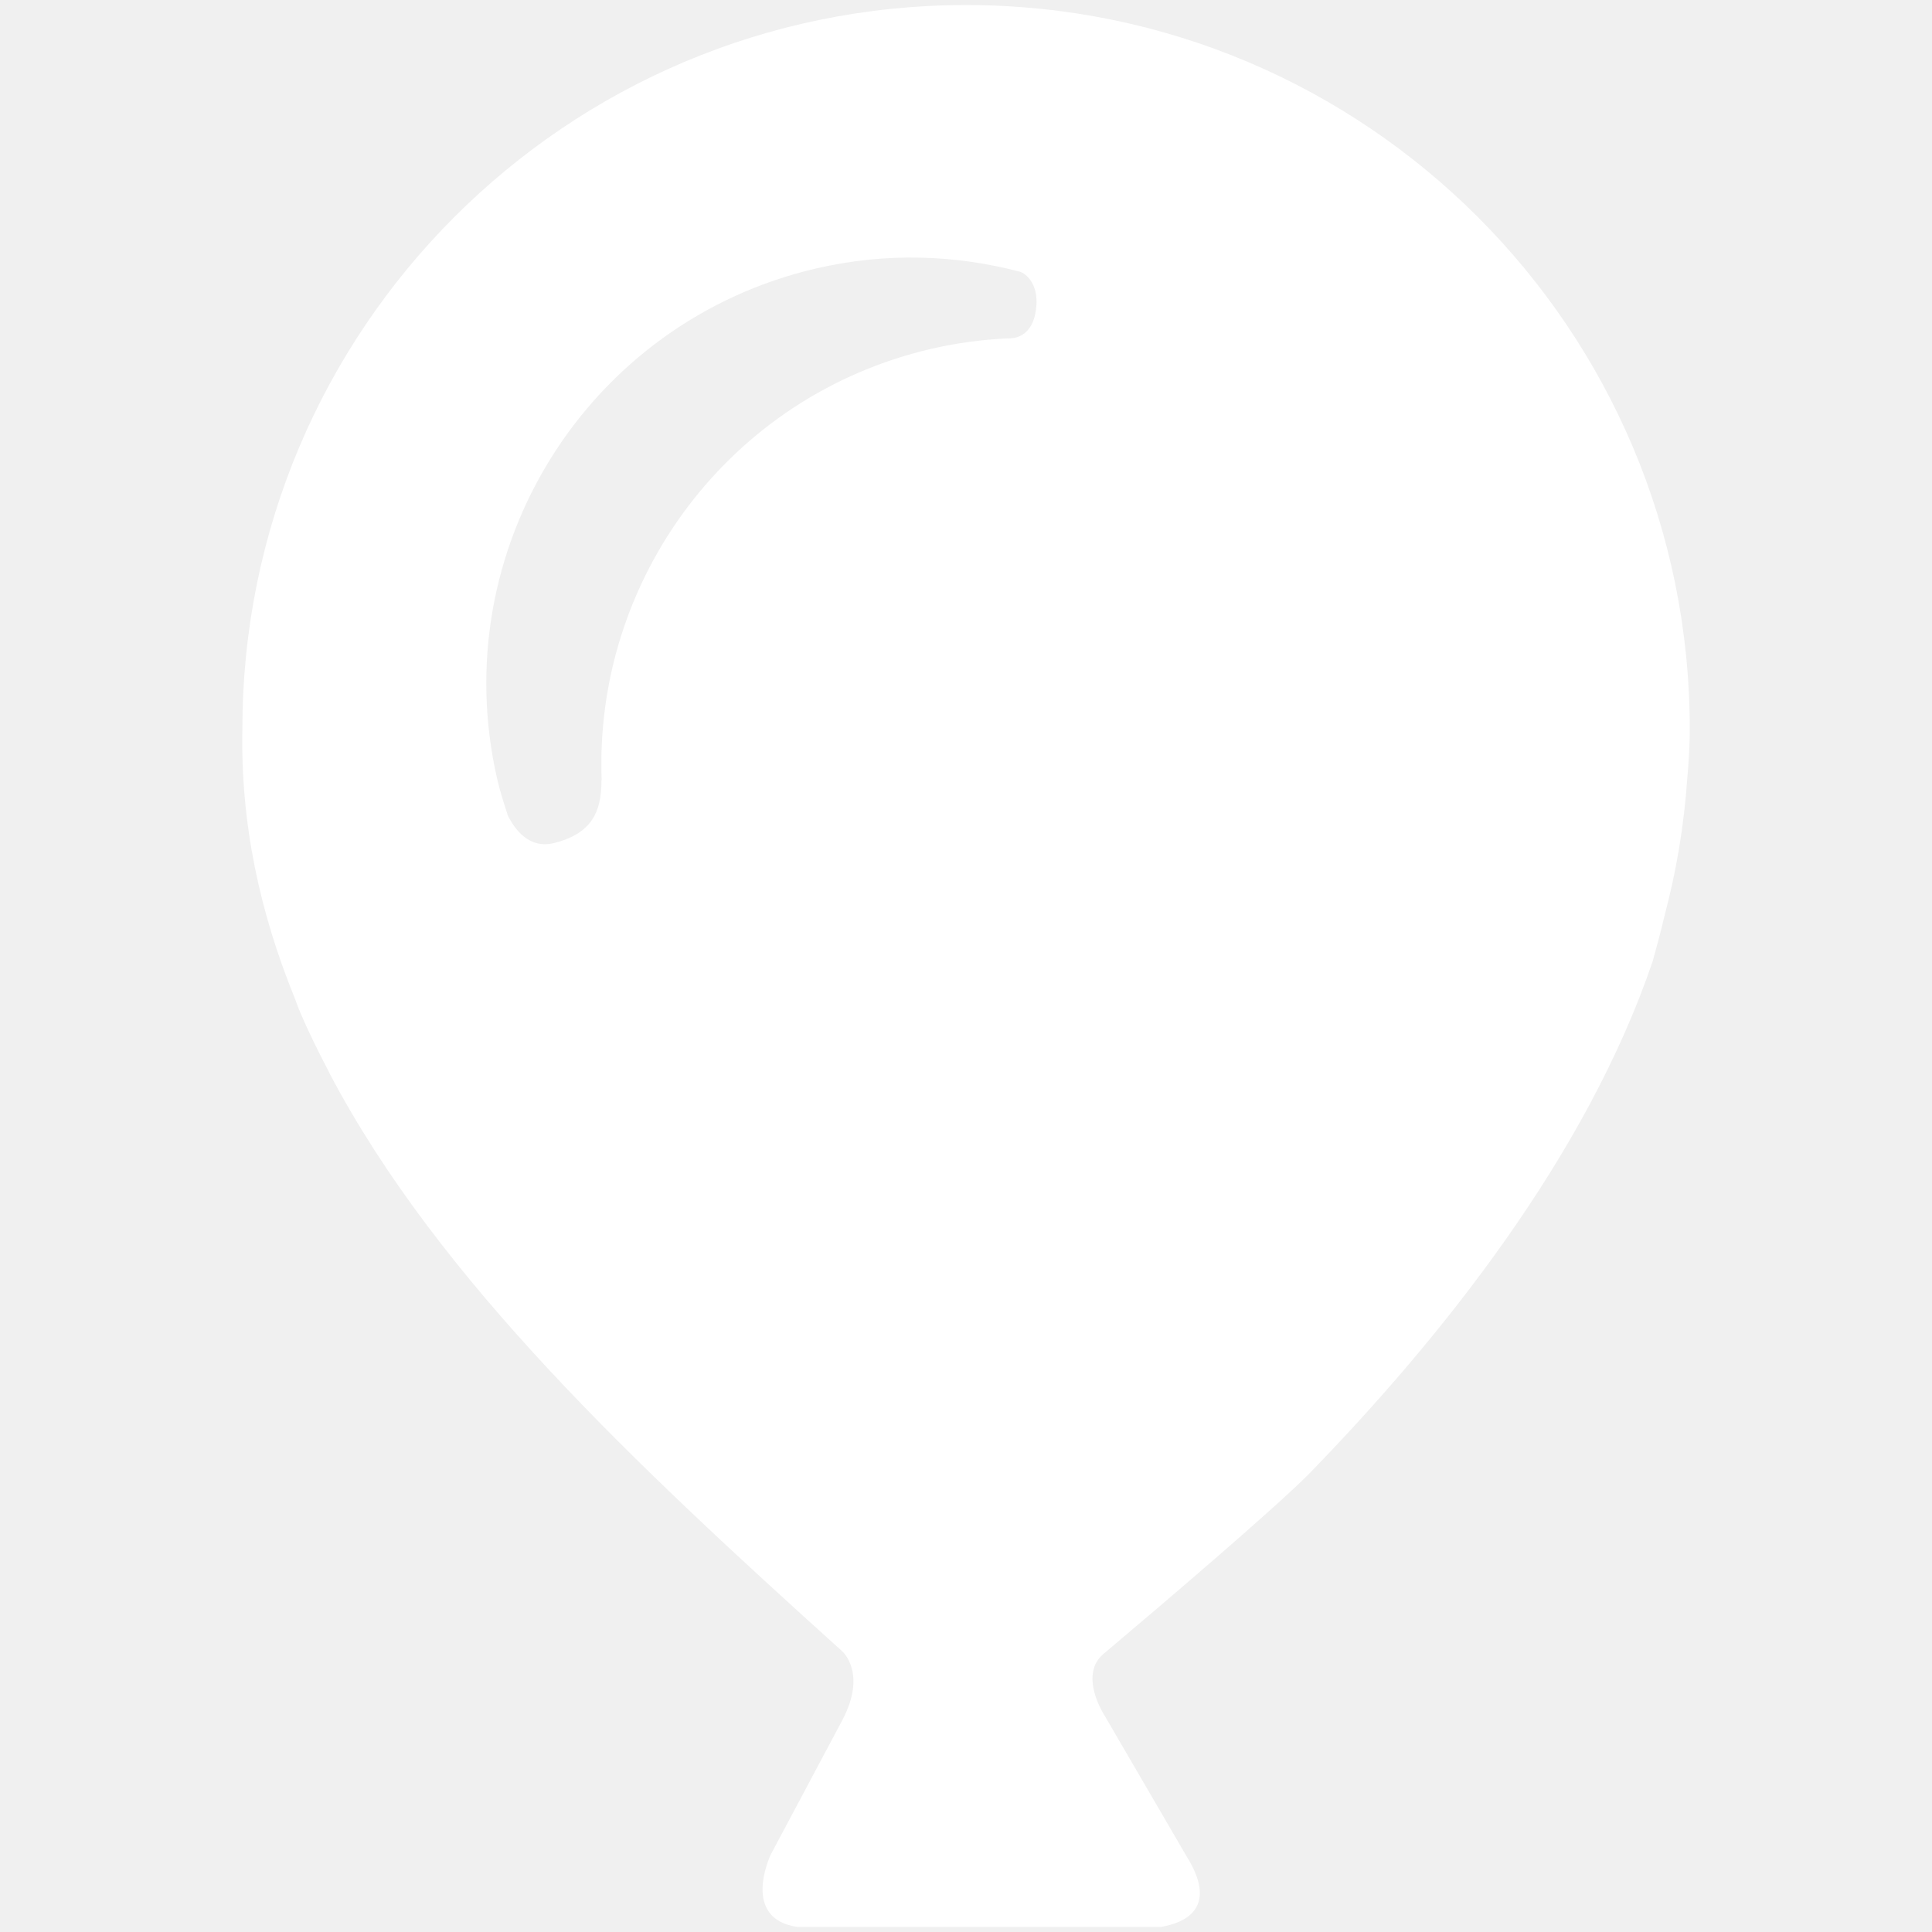
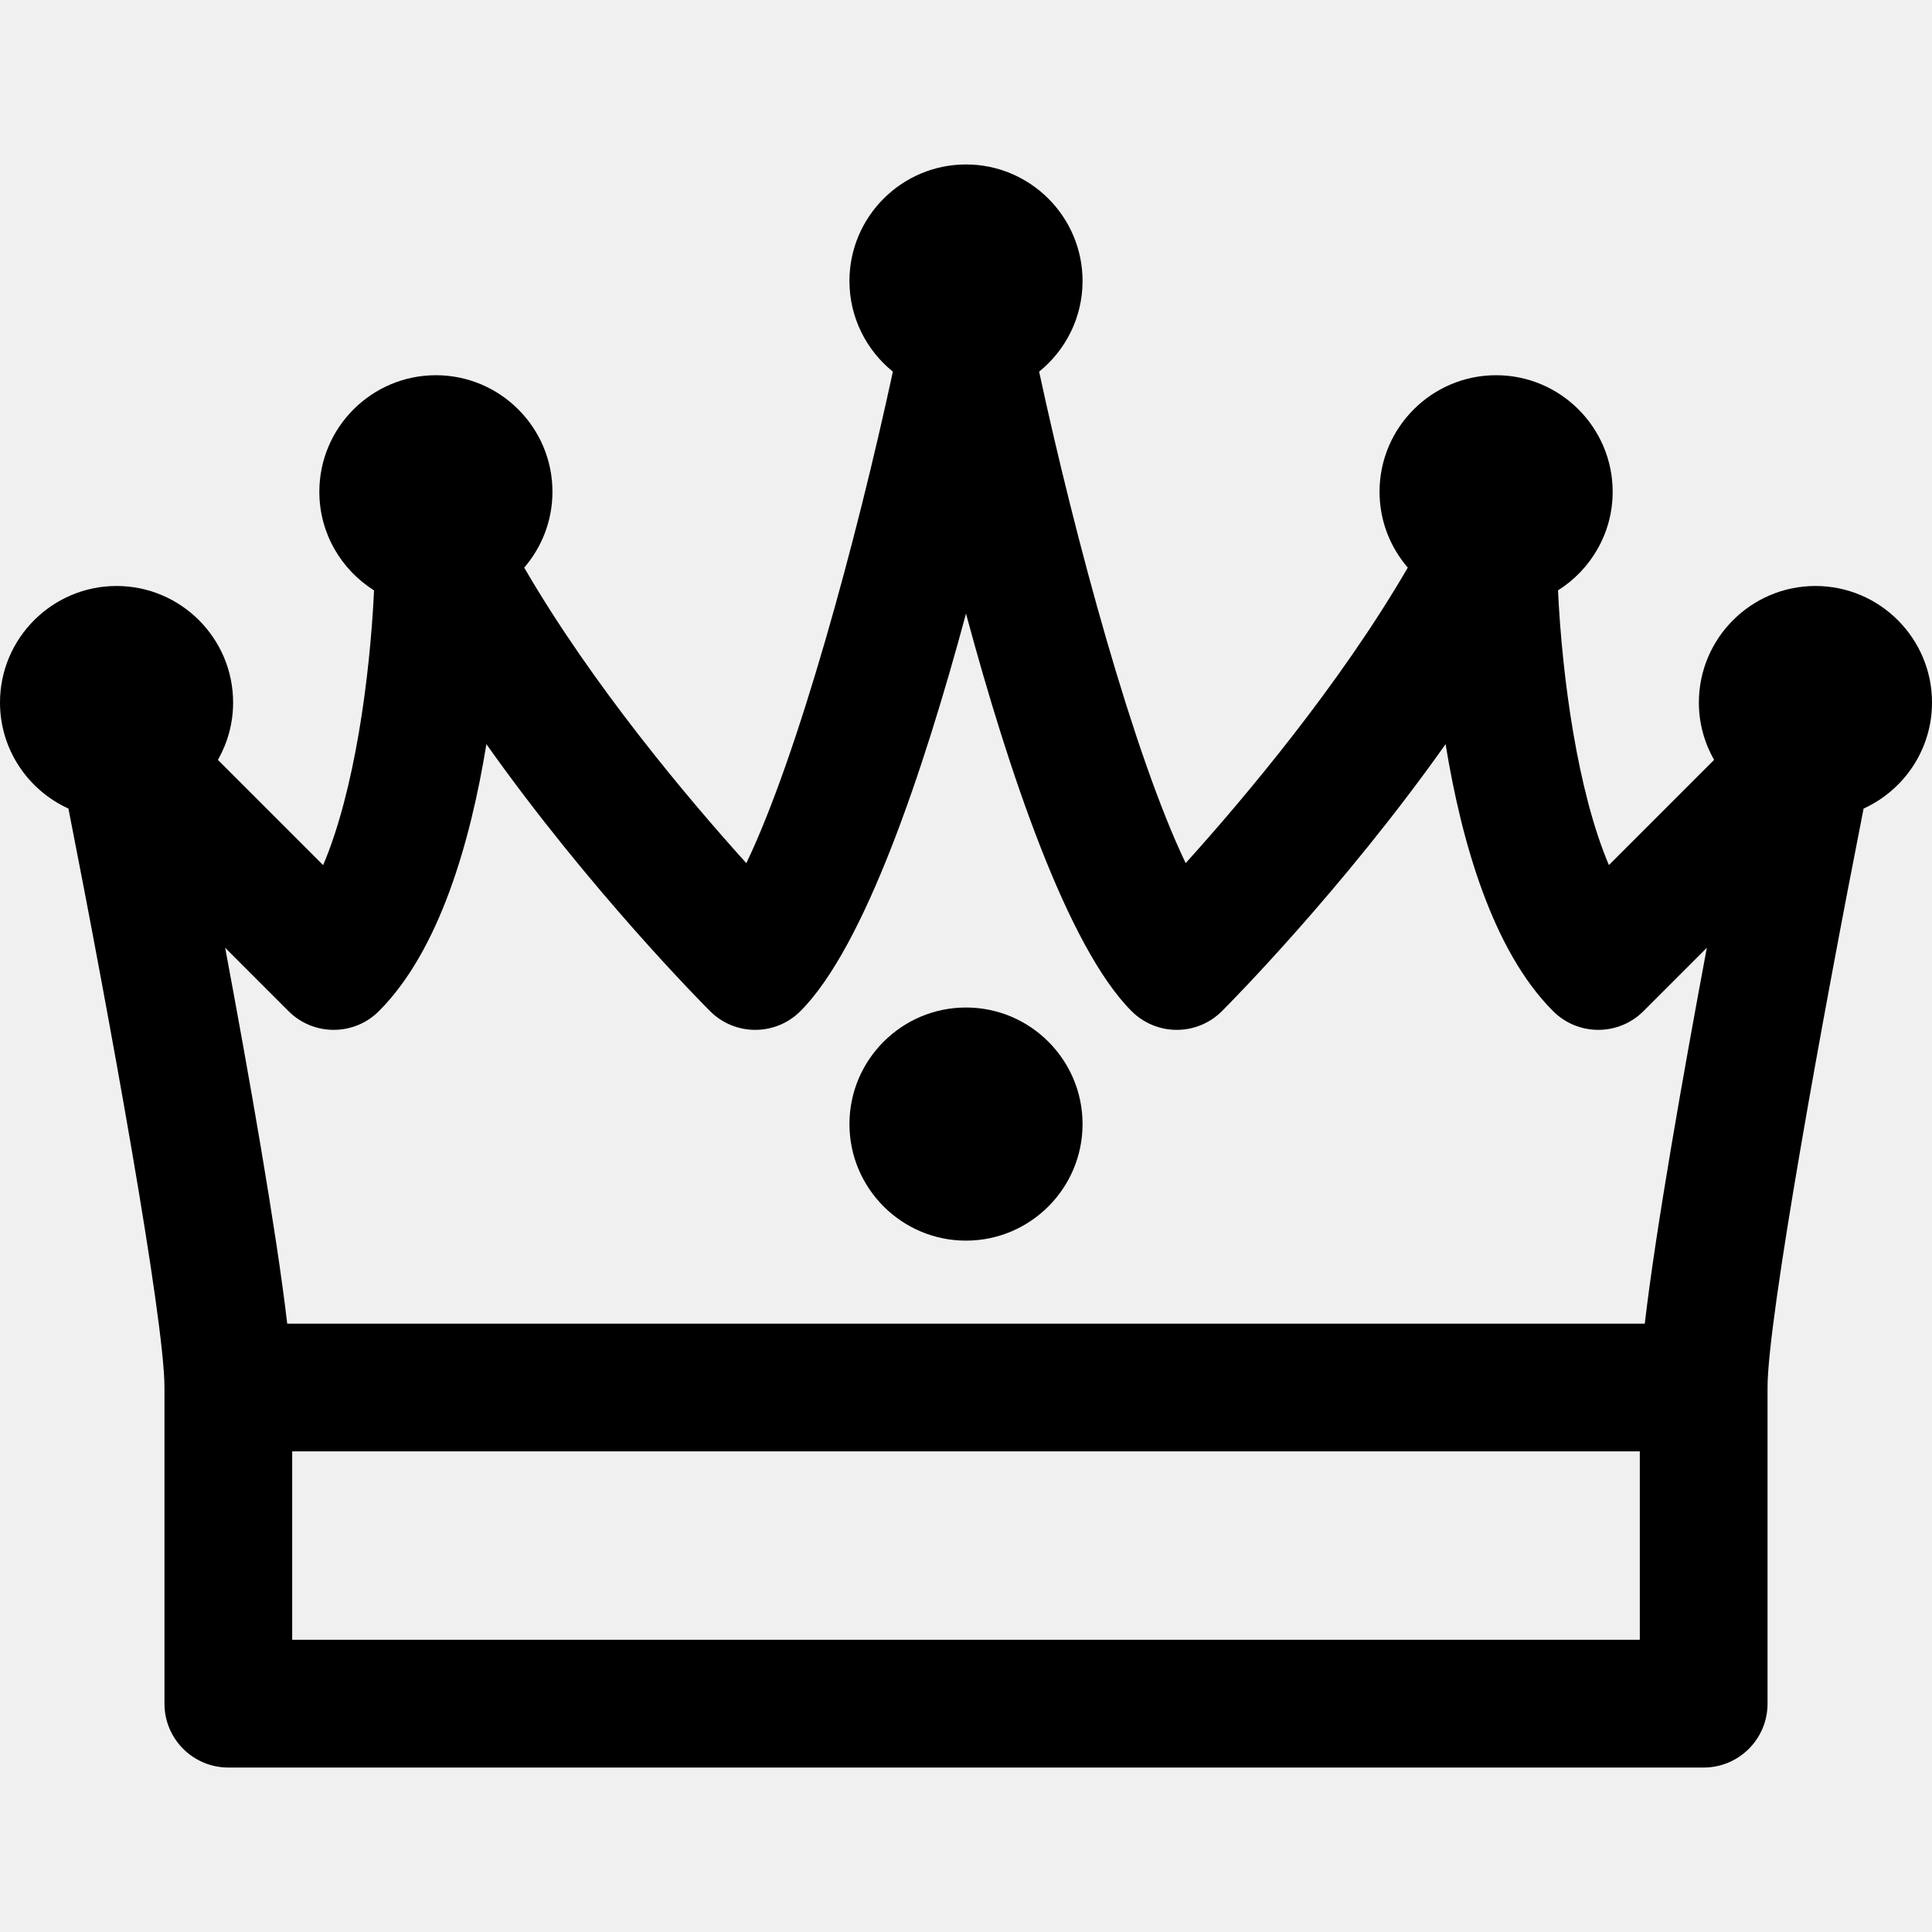
- <svg xmlns="http://www.w3.org/2000/svg" enable-background="new 0 0 64 64" height="64px" id="Layer_1" version="1.1" viewBox="0 0 64 64" width="64px" xml:space="preserve">
-   <path d="M55.975,24.141c0-13.241-10.731-23.974-23.971-23.974C18.762,0.167,8.03,10.9,8.03,24.141  c-0.066,3.141,0.582,6.091,1.729,8.913c0.065,0.162,0.118,0.325,0.186,0.483c0.272,0.637,0.582,1.263,0.905,1.883  c0.028,0.052,0.049,0.106,0.078,0.158c3.609,6.847,10.141,12.962,16.968,19.119h-0.001c0,0,0.845,0.715,0,2.301l-2.359,4.43  c-0.027,0.051-0.999,2.132,0.881,2.405h12.035c0.741-0.125,1.89-0.573,0.926-2.224c0,0,0-0.003-0.005-0.003l-2.823-4.845  c0,0-0.807-1.283-0.004-1.966c2.151-1.814,5.529-4.697,6.775-5.929c4.486-4.605,9.241-10.604,11.425-17.018  c0.146-0.521,0.279-1.026,0.392-1.507c0.39-1.465,0.646-2.981,0.754-4.542C55.987,24.748,55.975,24.141,55.975,24.141z   M34.319,10.243c-0.102,0.852-0.638,0.958-0.854,0.965c-0.022,0-0.048,0-0.072,0.003c-0.01-0.003-0.021-0.003-0.021-0.003v0.001  c-0.83,0.041-1.668,0.15-2.507,0.343c-6.712,1.549-11.185,7.642-10.934,14.279c-0.001,0.013-0.007,0.02-0.007,0.033  c0.003,1.043-0.335,1.751-1.565,2.062c-0.83,0.21-1.308-0.453-1.536-0.91c-0.127-0.393-0.254-0.786-0.35-1.197  c-1.752-7.6,2.988-15.181,10.588-16.932c2.305-0.531,4.597-0.447,6.734,0.116C34.131,9.136,34.412,9.58,34.319,10.243z" fill="#ffffff" />
+ <svg xmlns="http://www.w3.org/2000/svg" version="1.1" id="Capa_1" x="0px" y="0px" viewBox="0 0 297 297" style="enable-background:new 0 0 297 297;" xml:space="preserve">
+   <g>
+     <path d="M148.5,190.718c9.881,0,17.918-8.038,17.918-17.919c0-9.88-8.037-17.918-17.918-17.918   c-9.881,0-17.918,8.038-17.918,17.918C130.582,182.68,138.619,190.718,148.5,190.718z" />
+     <path d="M297,107.999c0-9.881-8.038-17.918-17.918-17.918c-9.881,0-17.919,8.037-17.919,17.918c0,3.205,0.856,6.209,2.337,8.815   l-16.17,16.17c-4.822-11.349-7.186-28.849-7.824-42.229c5.039-3.175,8.403-8.773,8.403-15.156c0-9.88-8.038-17.918-17.918-17.918   c-9.881,0-17.919,8.038-17.919,17.918c0,4.453,1.643,8.522,4.34,11.66c-10.464,18.023-25.075,35.371-34.143,45.427   c-7.97-16.629-16.955-49.719-22.527-75.554c4.067-3.287,6.676-8.309,6.676-13.933c0-9.881-8.037-17.918-17.918-17.918   c-9.881,0-17.918,8.037-17.918,17.918c0,5.624,2.609,10.646,6.676,13.933c-5.569,25.837-14.554,58.932-22.528,75.56   c-9.063-10.047-23.667-27.381-34.143-45.433c2.698-3.138,4.34-7.207,4.34-11.66c0-9.88-8.037-17.918-17.918-17.918   c-9.88,0-17.918,8.038-17.918,17.918c0,6.387,3.367,11.985,8.409,15.159c-0.629,13.379-2.99,30.878-7.824,42.232L33.5,116.815   c1.48-2.606,2.336-5.61,2.336-8.815c0-9.881-8.037-17.918-17.918-17.918C8.038,90.081,0,98.119,0,107.999   c0,7.24,4.324,13.475,10.519,16.3c6.352,32.257,14.764,78.529,14.764,89V261.9c0,5.422,4.396,9.818,9.817,9.818h226.8   c5.423,0,9.818-4.396,9.818-9.818v-48.601c0-10.469,8.41-56.742,14.766-89C292.676,121.474,297,115.24,297,107.999z    M44.357,155.443c3.835,3.833,10.05,3.833,13.886,0c9.319-9.321,14.089-26.038,16.529-41.044   c15.884,22.439,33.386,40.044,34.385,41.044c3.835,3.833,10.05,3.833,13.886,0c9.89-9.891,18.954-36.98,25.457-61.117   c6.503,24.137,15.567,51.227,25.457,61.117c1.842,1.84,4.339,2.875,6.943,2.875c2.604,0,5.101-1.035,6.942-2.875   c0.999-1,18.501-18.605,34.385-41.044c2.441,15.006,7.21,31.723,16.529,41.044c3.836,3.833,10.051,3.833,13.886,0l9.743-9.744   c-3.645,19.507-7.85,43.309-9.541,57.783H44.155c-1.691-14.475-5.896-38.276-9.54-57.783L44.357,155.443z M252.082,252.081H44.918   v-28.964h207.164V252.081z" />
+   </g>
+   <g>
+ </g>
+   <g>
+ </g>
+   <g>
+ </g>
+   <g>
+ </g>
+   <g>
+ </g>
+   <g>
+ </g>
+   <g>
+ </g>
+   <g>
+ </g>
+   <g>
+ </g>
+   <g>
+ </g>
+   <g>
+ </g>
+   <g>
+ </g>
+   <g>
+ </g>
+   <g>
+ </g>
+   <g>
+ </g>
</svg>
